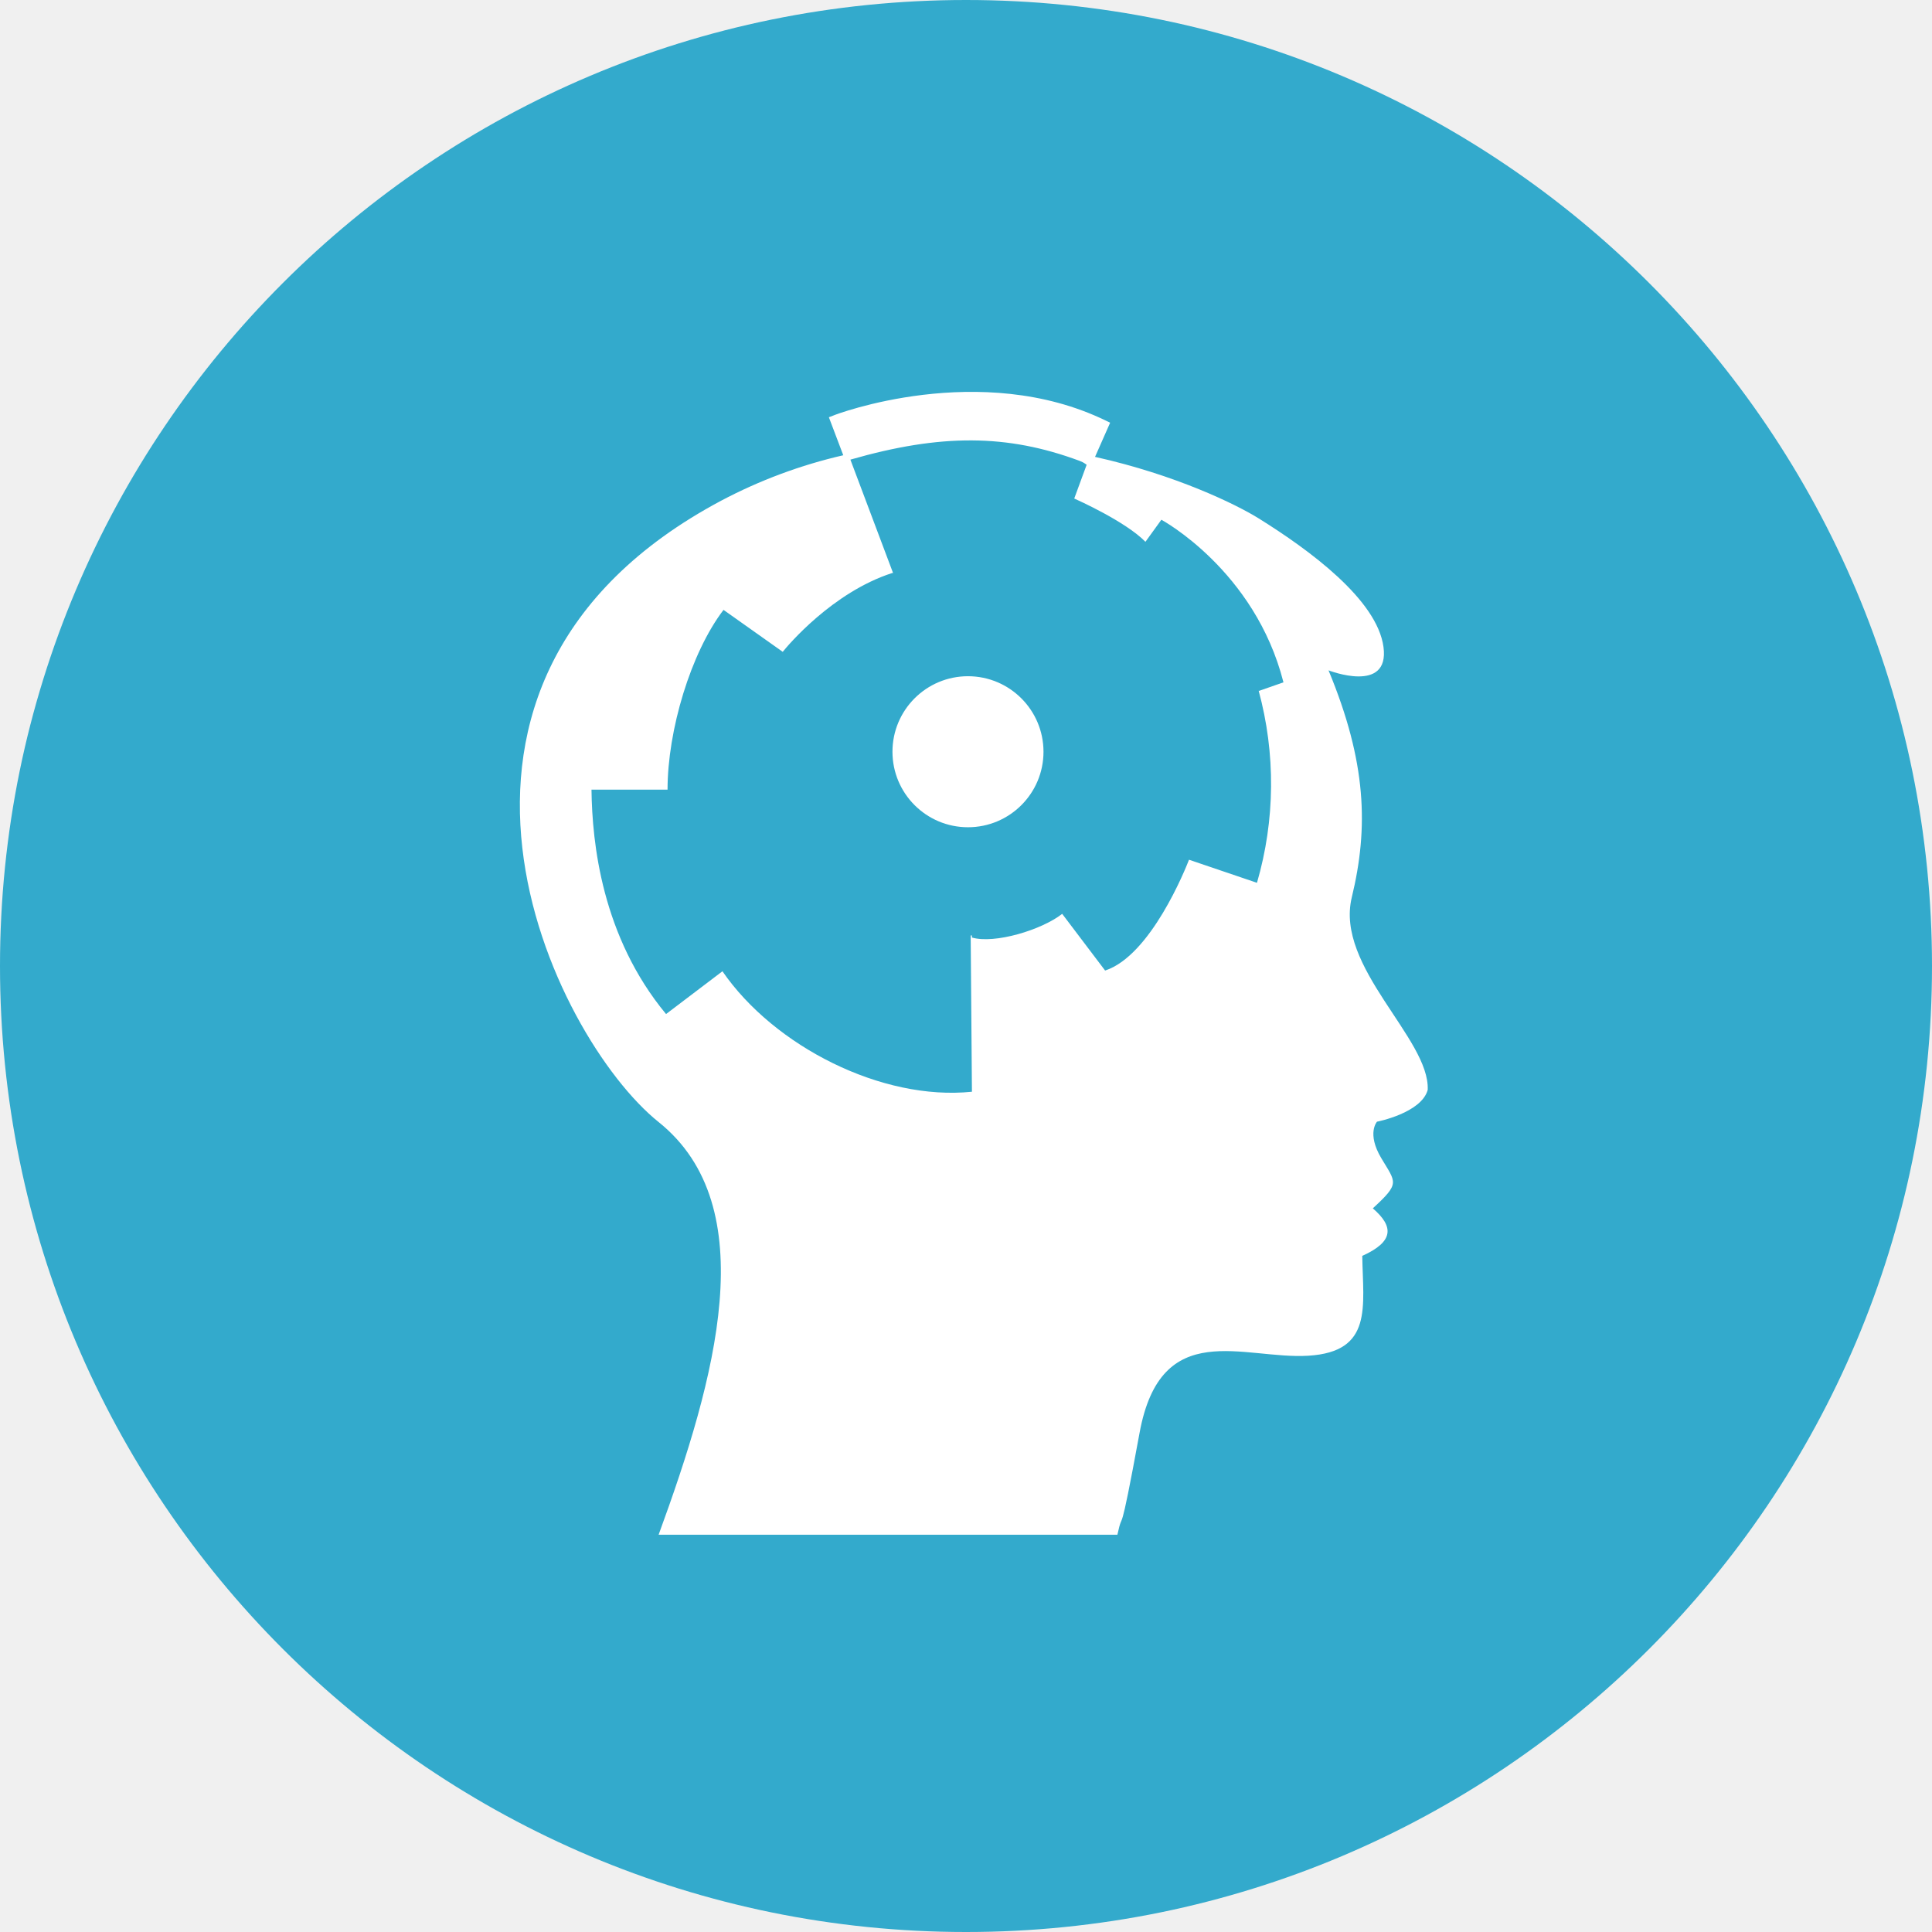
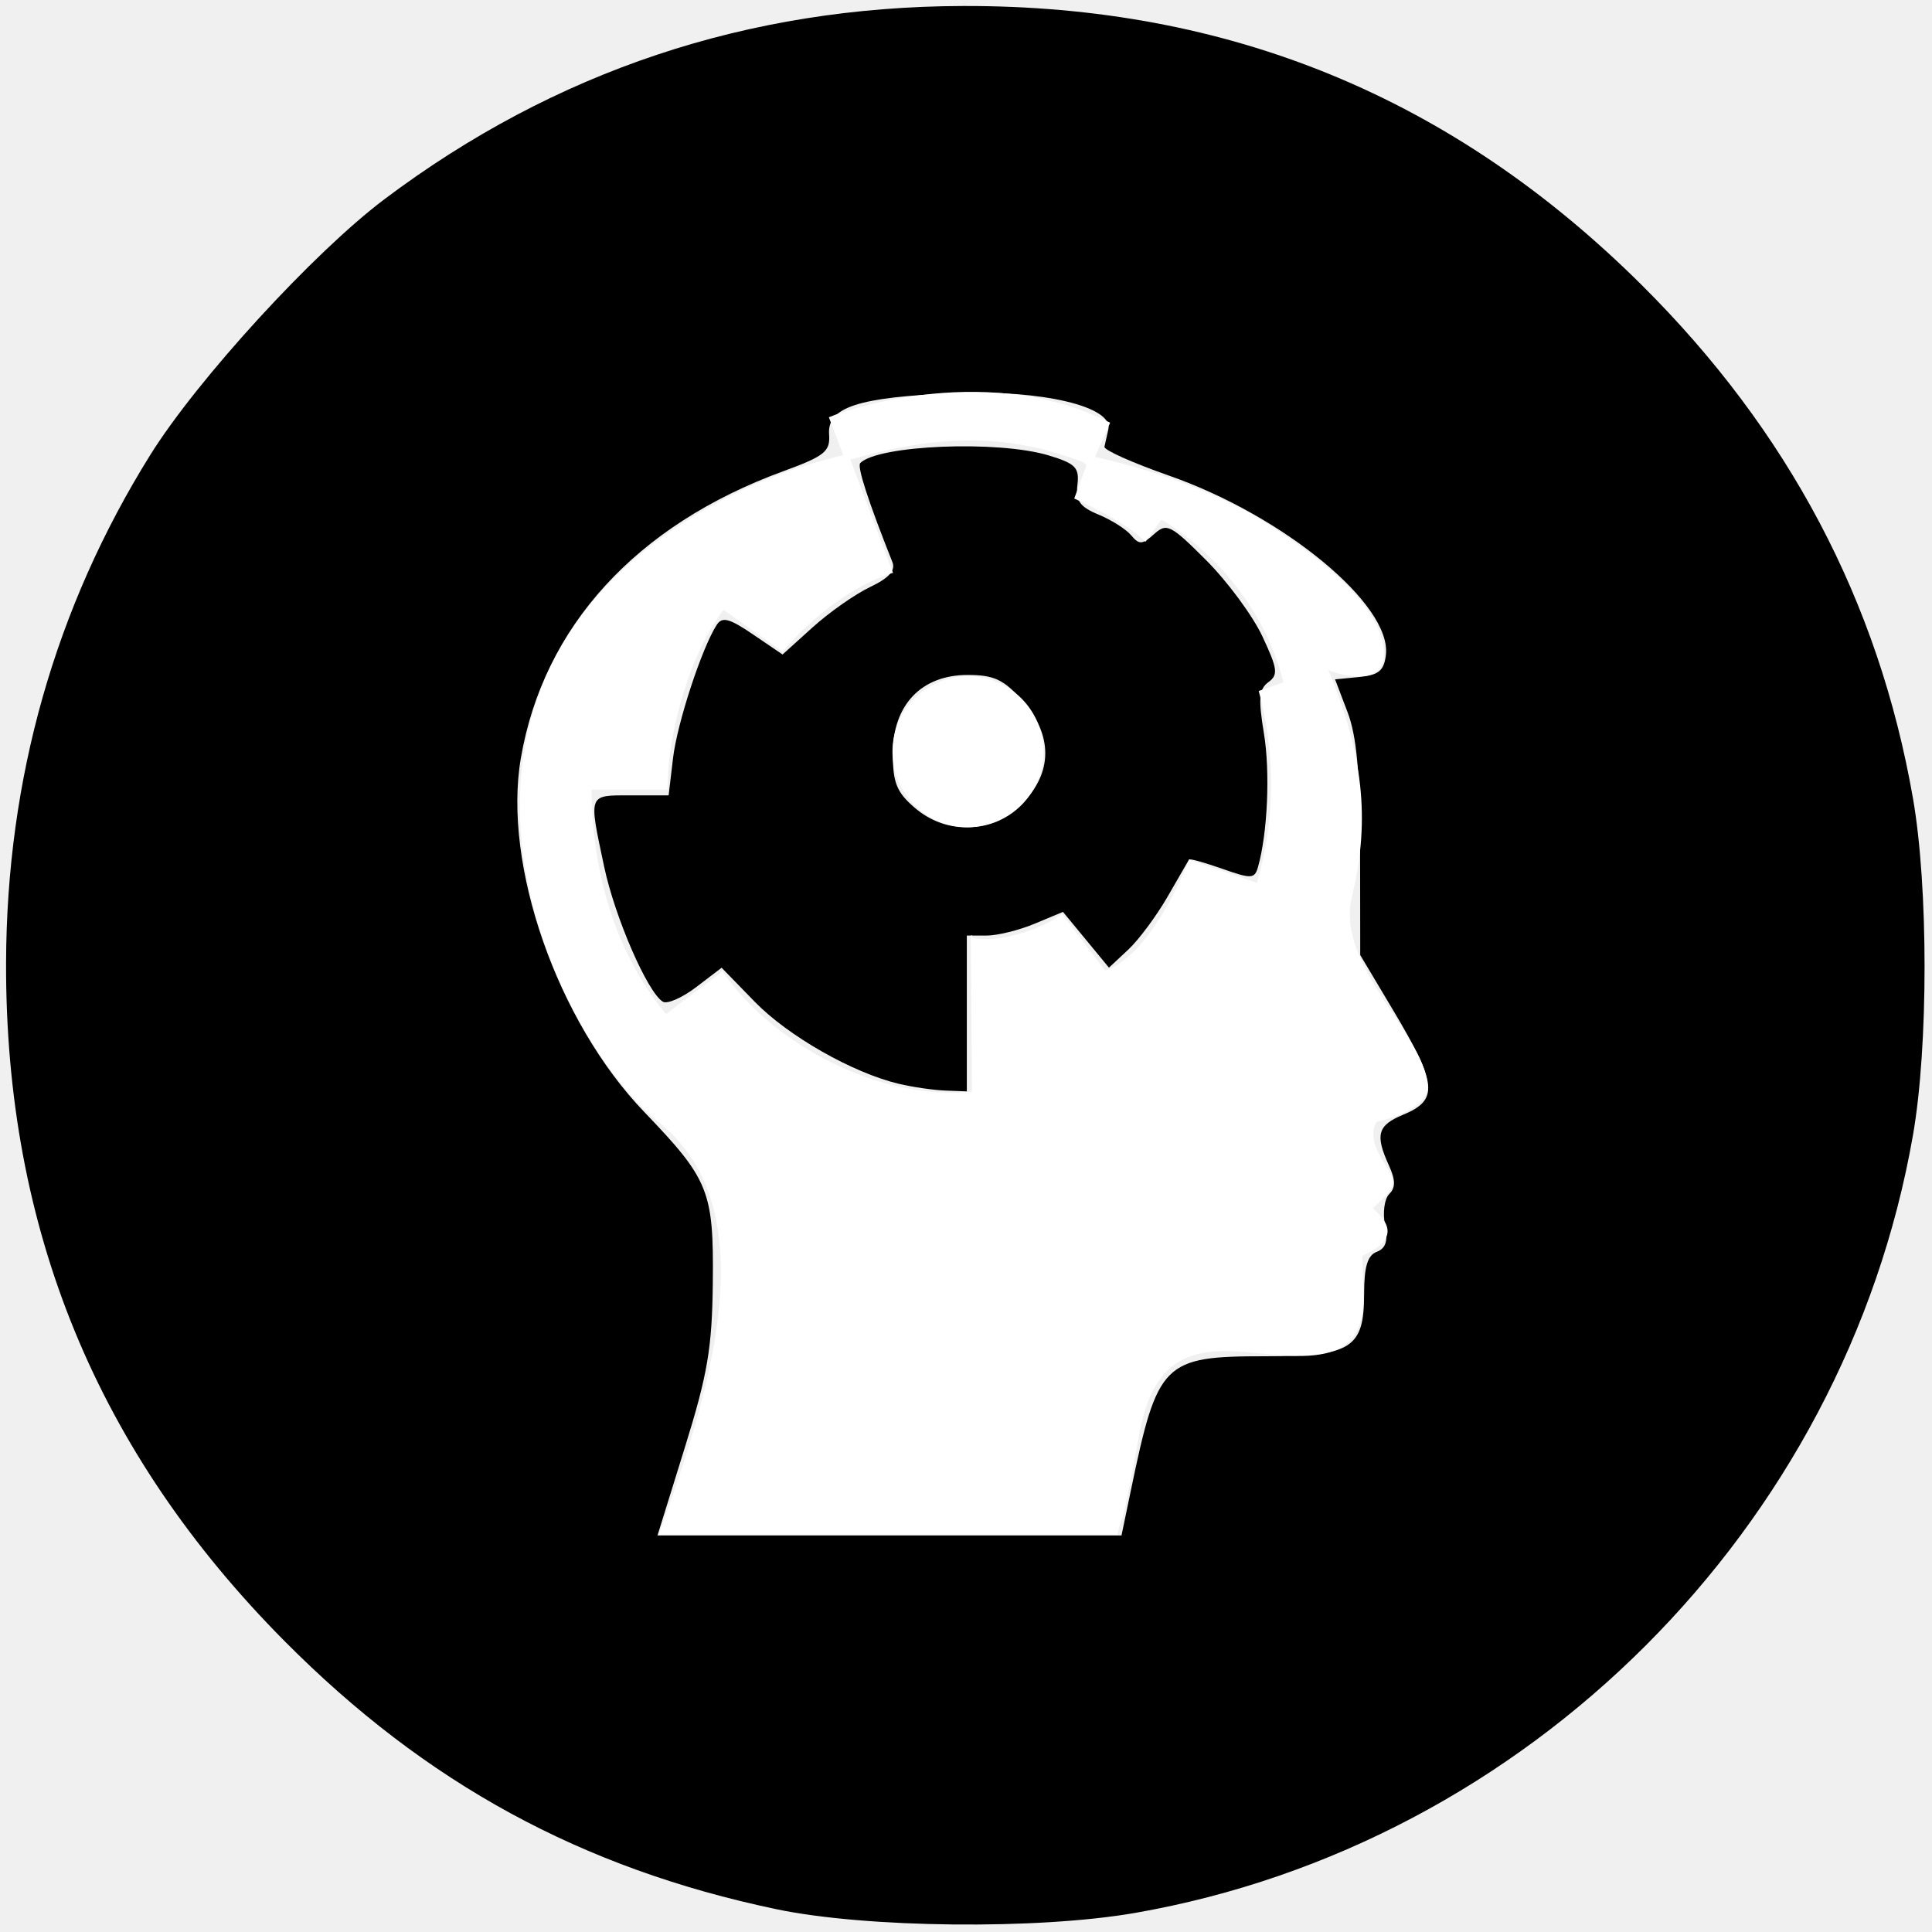
<svg xmlns="http://www.w3.org/2000/svg" viewBox="0 0 322.368 322.368" version="1.1" id="svg16" width="322.368" height="322.368">
  <defs id="defs4">
    <style id="style2">.cls-1{fill:#3ac}.cls-2{fill:#fff}</style>
  </defs>
-   <circle style="fill:#33aacc;fill-opacity:1;stroke-width:0.762;stroke-miterlimit:4;stroke-dasharray:none" id="path4516" cx="161.184" cy="161.184" r="161.184" />
+   <path style="fill:#000000;stroke-width:1.3" d="M 129.474,318.55 C 97.033,311.729 71.075,297.579 47.533,273.882 16.175,242.316 0.887,205.108 1.013,160.658 1.1,129.927 9.206,101.368 25.059,75.934 32.915,63.331 52.344,42.111 64.162,33.228 92.6,11.851 124.789,1.102 160.671,1 205.029,0.875 242.394,16.227 273.895,47.52 c 24.521,24.36 39.566,52.821 45.298,85.691 2.579,14.788 2.579,41.405 0,56.193 -11.425,65.514 -64.262,118.351 -129.776,129.776 -16.231,2.83 -44.917,2.529 -59.943,-0.63 z m 59.211,-69.825 c 4.466,-21.496 5.393,-22.423 22.429,-22.423 14.404,0 16.5,-1.329 16.5,-10.461 0,-4.481 0.574,-6.379 2.108,-6.968 1.531,-0.587 1.906,-1.82 1.37,-4.499 -0.406,-2.03 -0.084,-4.344 0.716,-5.144 1.072,-1.072 1.054,-2.333 -0.07,-4.8 -2.32,-5.093 -1.878,-6.662 2.375,-8.423 5.973,-2.474 5.716,-5.091 -1.719,-17.548 l -5.431,-9.099 -0.021,-17.548 c -0.015,-12.897 -0.572,-18.994 -2.099,-23.004 l -2.078,-5.455 4.049,-0.394 c 3.238,-0.315 4.126,-1.054 4.433,-3.692 0.974,-8.352 -16.999,-23.197 -36.218,-29.916 -6.029,-2.108 -10.864,-4.271 -10.745,-4.807 0.119,-0.536 0.412,-1.84 0.65,-2.897 0.857,-3.804 -11.123,-6.636 -25.564,-6.044 -16.215,0.665 -21.351,2.343 -21.03,6.872 0.204,2.879 -0.711,3.612 -7.713,6.176 -24.481,8.965 -39.96,25.91 -43.72,47.859 -3.049,17.8 6.062,43.911 20.602,59.044 10.799,11.239 11.588,13.201 11.429,28.4 -0.115,10.959 -0.85,15.293 -4.683,27.622 l -4.546,14.624 h 38.711 38.711 z" id="path16" />
+   <path style="fill:#000000;stroke-width:1.3" d="m 149.988,180.845 c -7.711,-1.833 -18.473,-7.959 -24.052,-13.692 l -5.529,-5.682 -4.248,3.24 c -2.336,1.782 -4.84,2.874 -5.565,2.426 -2.577,-1.593 -7.996,-14.072 -9.794,-22.557 -2.595,-12.244 -2.735,-11.869 4.446,-11.869 h 6.318 l 0.733,-6.189 c 0.692,-5.844 4.785,-18.345 7.28,-22.236 0.919,-1.433 2.092,-1.129 6.069,1.573 l 4.929,3.349 5.032,-4.546 c 2.767,-2.5 7.071,-5.518 9.563,-6.707 3.184,-1.518 4.294,-2.76 3.73,-4.176 -4.053,-10.191 -5.921,-15.953 -5.357,-16.517 3.008,-3.008 23.013,-3.819 31.427,-1.274 4.498,1.361 5.146,2.023 4.806,4.913 -0.314,2.665 0.4,3.669 3.532,4.967 2.159,0.894 4.613,2.455 5.455,3.469 1.313,1.582 1.851,1.552 3.804,-0.216 2.108,-1.908 2.746,-1.588 8.698,4.363 3.532,3.532 7.745,9.237 9.362,12.676 2.554,5.434 2.687,6.439 1.013,7.662 -1.561,1.141 -1.703,2.758 -0.749,8.523 1.067,6.449 0.62,16.629 -0.98,22.308 -0.564,2.001 -1.089,2.029 -5.958,0.311 -2.937,-1.036 -5.437,-1.732 -5.556,-1.545 -0.119,0.186 -1.727,2.971 -3.573,6.188 -1.847,3.217 -4.804,7.2 -6.572,8.852 l -3.215,3.002 -3.836,-4.654 -3.836,-4.654 -4.73,1.976 c -2.602,1.087 -6.211,1.976 -8.021,1.976 h -3.291 v 12.999 12.999 l -3.575,-0.133 c -1.966,-0.073 -5.457,-0.58 -7.758,-1.127 z m 20.532,-46.735 c 5.177,-5.177 5.189,-11.503 0.033,-17.273 -3.089,-3.457 -4.726,-4.216 -9.099,-4.216 -7.709,0 -12.482,5.002 -12.482,13.082 0,4.888 0.642,6.485 3.647,9.07 5.352,4.604 12.914,4.324 17.901,-0.662 z" id="path14" />
  <g data-name="Calque 1" id="Calque_1-2" transform="translate(19.8945,19.30241)">
    <path style="fill:#ffffff" id="path10" d="m 205.66,130.43 c 2.82,-11.64 2.47,-22.58 -3.88,-37.88 0,0 10.23,4 9.17,-3.9 -1.06,-7.9 -12.34,-16.17 -20.8,-21.44 -3.72,-2.32 -13.81,-7.27 -27.33,-10.28 l 2.52,-5.7 -0.7,-0.34 c -21,-10.21 -45.23,-1 -45.48,-0.86 l -0.75,0.29 2.4,6.34 a 83.51,83.51 0 0 0 -20.39,7.59 C 43.48,94.59 72.4,153.81 90,167.92 c 17.6,14.11 9.52,42.85 0,68.86 h 76.55 c 1.06,-4.88 0.14,2.4 3.7,-17 3.56,-19.4 17.32,-12.21 28.16,-12.87 10.84,-0.66 9.12,-8.2 9,-16.66 5.29,-2.38 5.29,-4.89 1.76,-7.93 4.59,-4.23 3.88,-4.23 1.41,-8.38 -2.47,-4.15 -0.71,-6.08 -0.71,-6.08 0,0 7.4,-1.44 8.46,-5.31 0.37,-8.55 -15.49,-20.48 -12.67,-32.12 z M 189.84,128 178.5,124.15 c -0.6,1.55 -6.38,16 -14,18.49 l -7.16,-9.46 c -3.44,2.69 -11.28,5.06 -15.07,3.95 v -0.35 h -0.2 l 0.21,26.08 c -15,1.56 -33,-7.56 -41.63,-20.1 l -9.41,7.14 C 80.54,136.98 78.91,121.4 78.8,112.46 h 12.69 c 0,-9.92 3.88,-22.85 9.34,-30 l 9.88,7 c 0.8,-1 8.27,-9.92 18.26,-13.15 h 0.15 L 122,57.39 c 15.09,-4.34 26.17,-4.28 38.23,0.2 a 4.14,4.14 0 0 1 1,0.52 l 0.19,0.14 -2.07,5.63 c 0.56,0.25 8.57,3.84 11.88,7.22 l 2.66,-3.68 c 0,0 15.61,8.41 20.37,27.13 L 190.11,96 v -0.1 a 59.23,59.23 0 0 1 -0.27,32.1 z" class="cls-2" />
    <path style="fill:#ffffff" id="path12" d="m 141.62,93.53 a 12.6,12.6 0 1 0 12.6,12.6 12.61,12.61 0 0 0 -12.6,-12.6 z" class="cls-2" />
  </g>
</svg>
